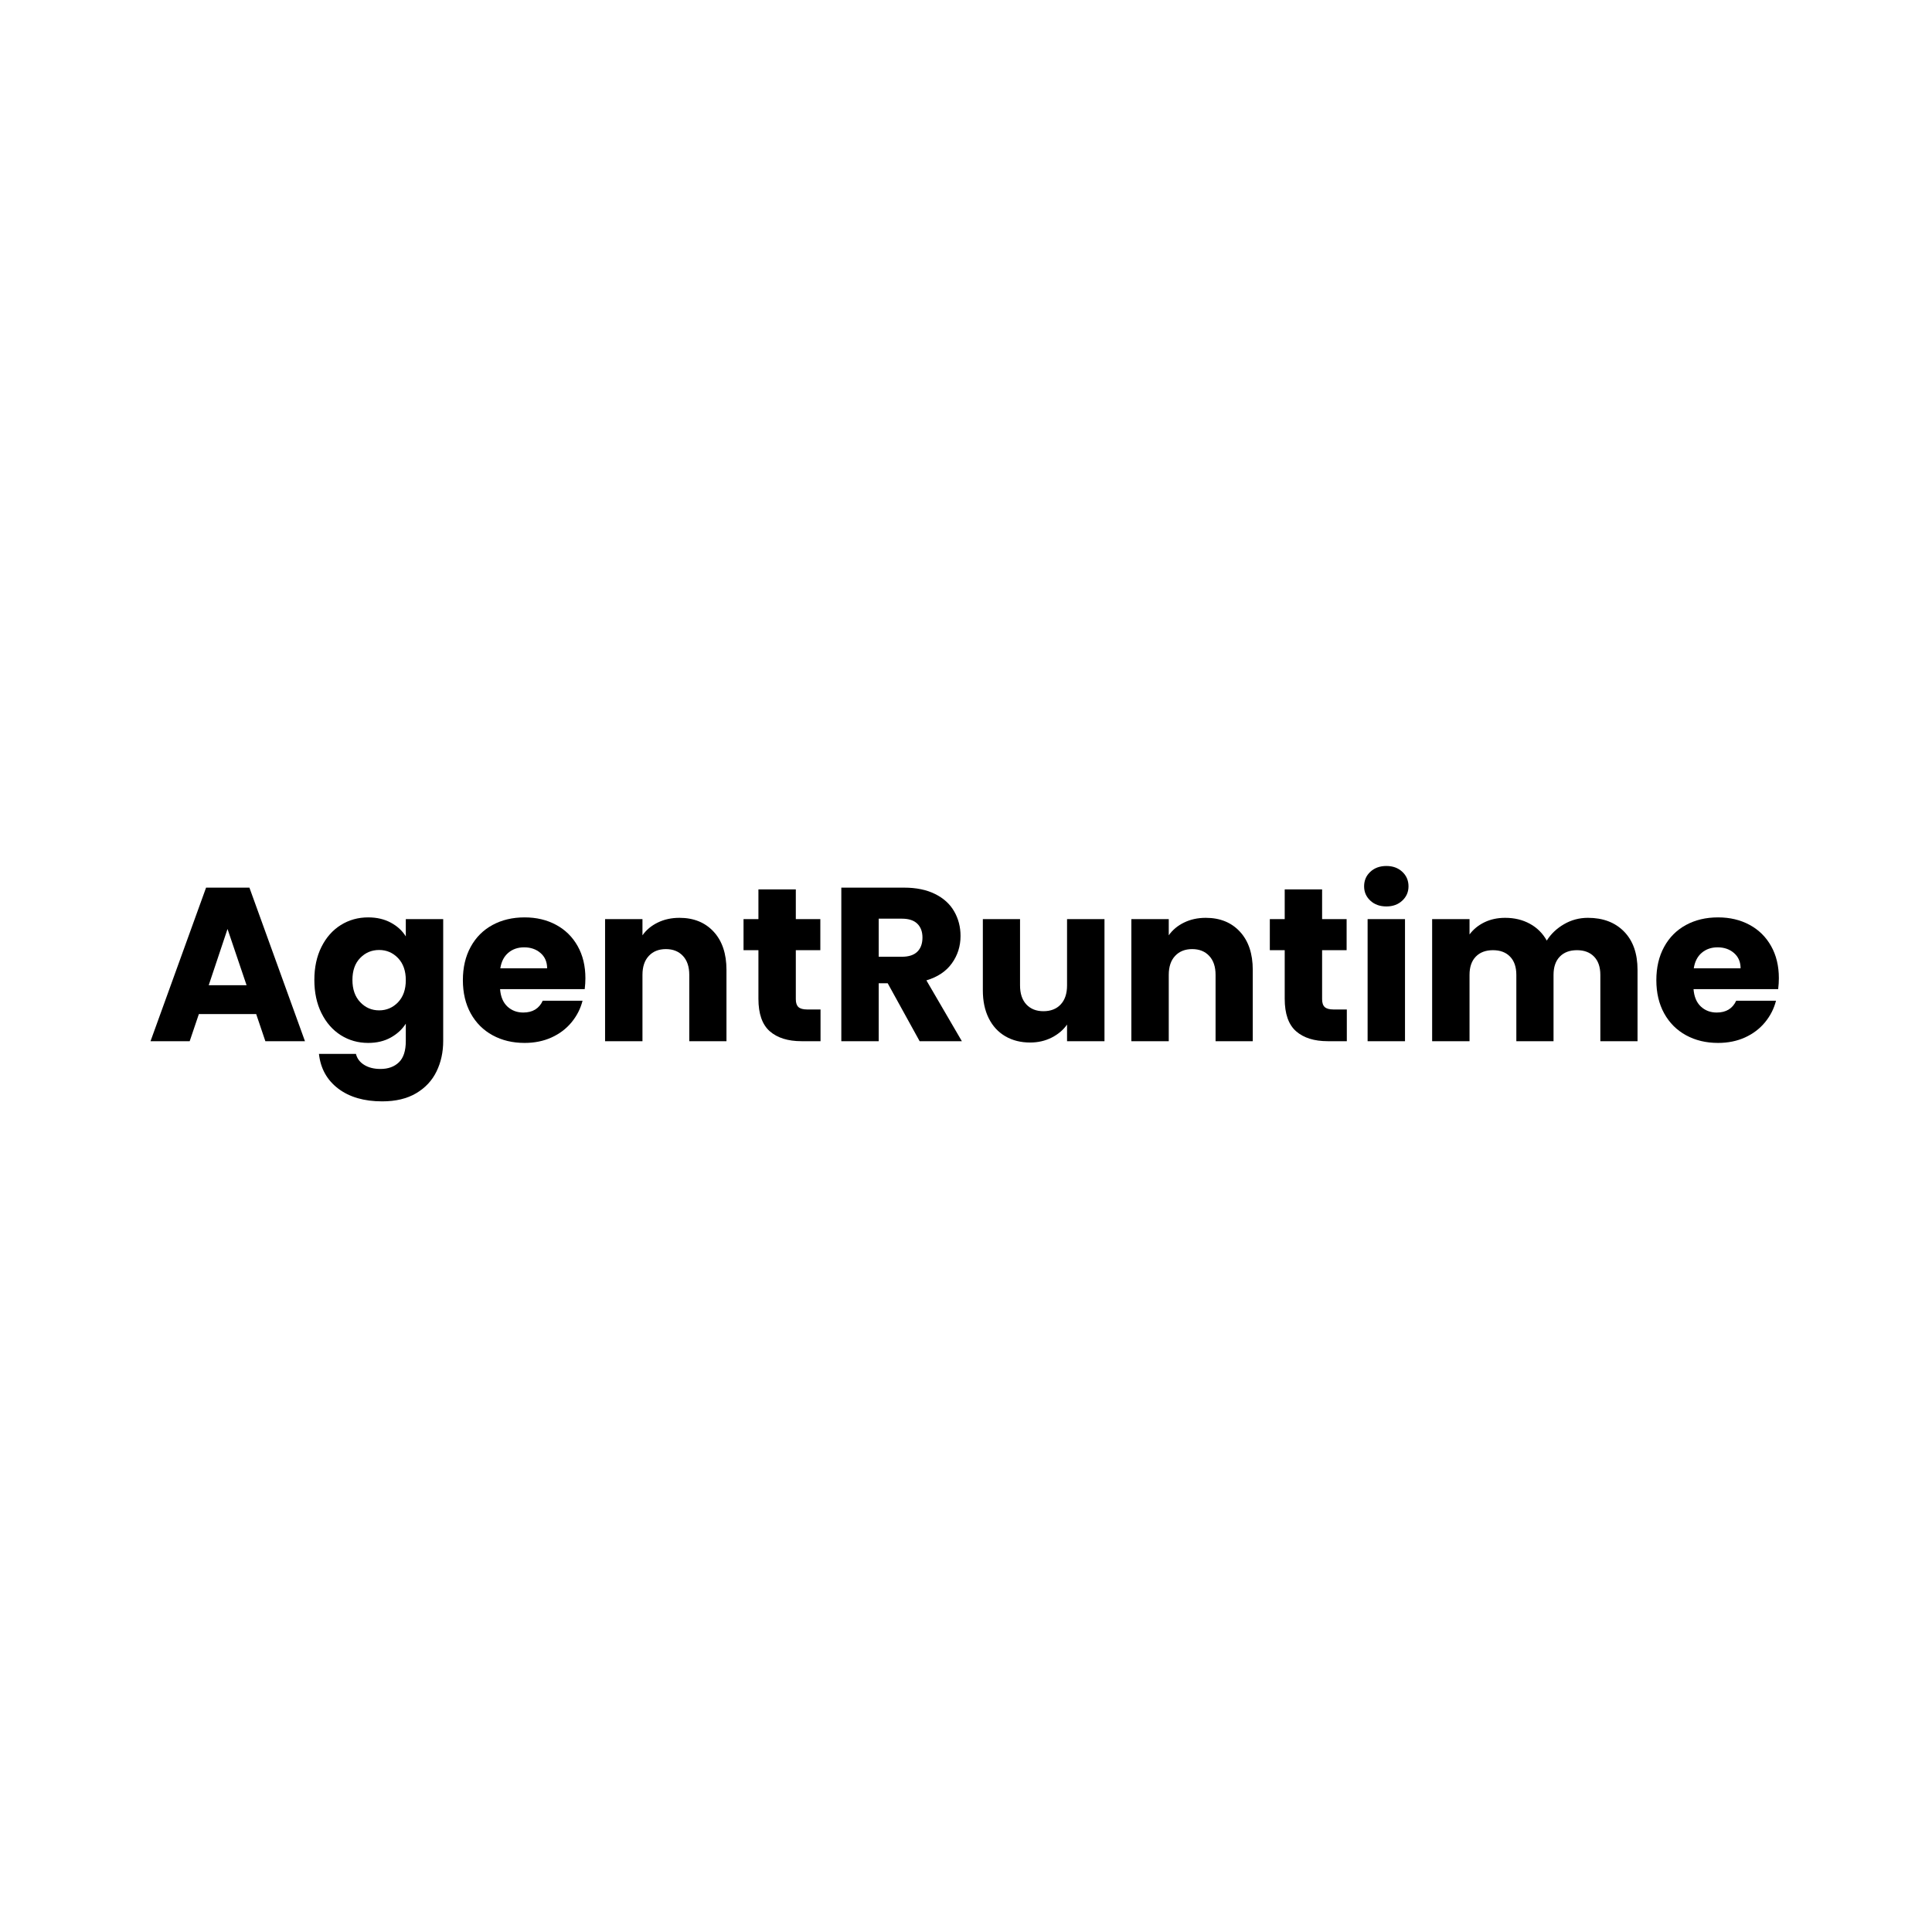
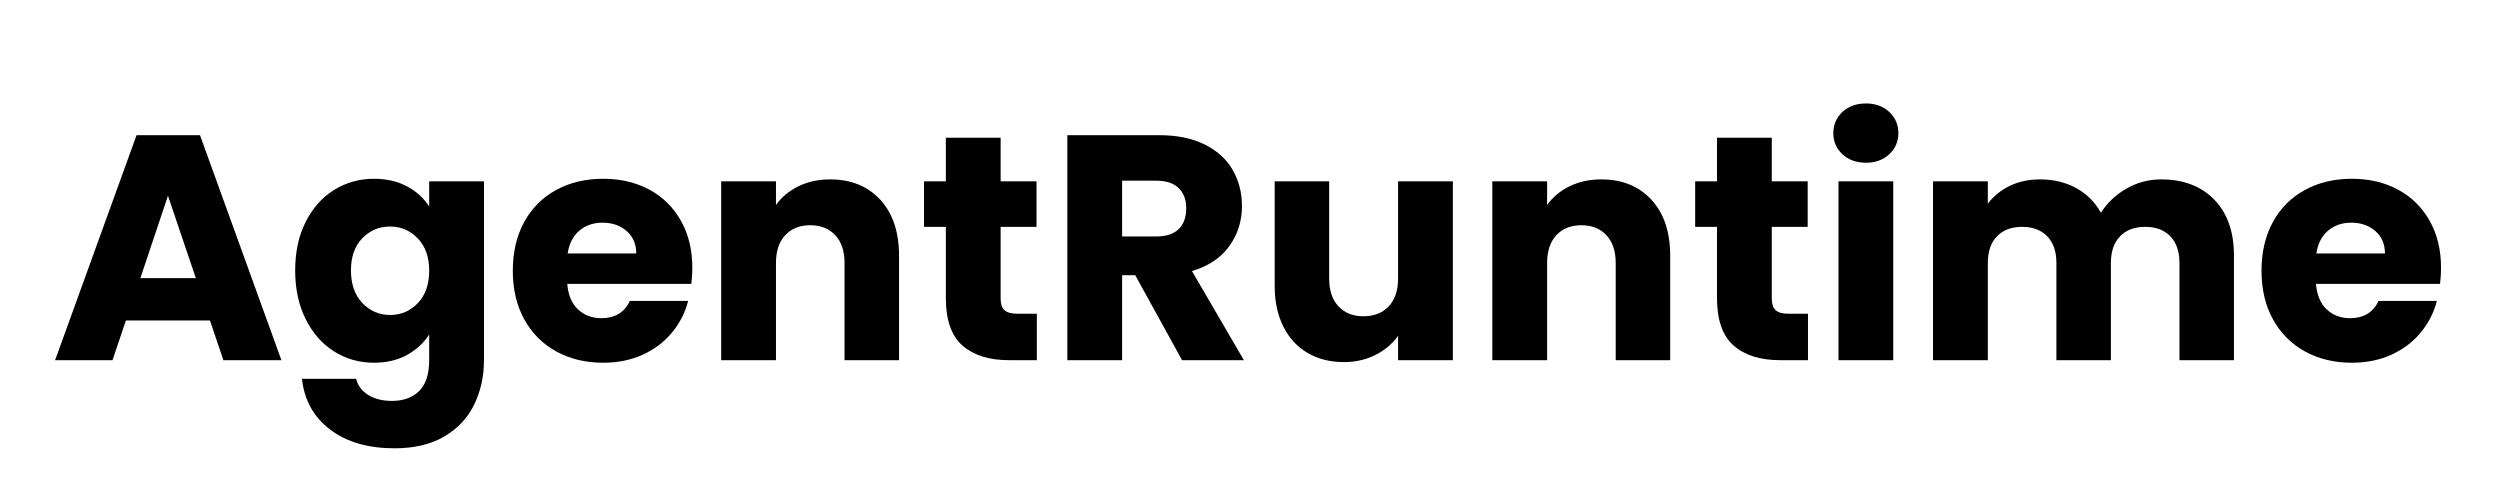
- <svg xmlns="http://www.w3.org/2000/svg" width="1000" zoomAndPan="magnify" viewBox="0 0 750 750" height="1000" preserveAspectRatio="xMidYMid meet" version="1.0">
+ <svg xmlns="http://www.w3.org/2000/svg" width="1000" zoomAndPan="magnify" viewBox="0 0 750 150" height="200" preserveAspectRatio="xMidYMid meet" version="1.0">
  <defs>
    <g />
-     <clipPath id="6c2a7078e9">
-       <rect x="0" width="638" y="0" height="121" />
+     <clipPath id="b97b2899fc">
+       <rect x="0" width="722" y="0" height="137" />
    </clipPath>
  </defs>
-   <g transform="matrix(1, 0, 0, 1, 56, 314)">
-     <g clip-path="url(#6c2a7078e9)">
+   <g transform="matrix(1, 0, 0, 1, 14, 6)">
+     <g clip-path="url(#b97b2899fc)">
      <g fill="#000000" fill-opacity="1">
-         <g transform="translate(1.074564, 90.18973)">
+         <g transform="translate(1.000005, 102.0528)">
          <g>
-             <path d="M 42.375 -10.531 L 20.125 -10.531 L 16.562 0 L 1.359 0 L 22.922 -59.609 L 39.75 -59.609 L 61.312 0 L 45.938 0 Z M 38.641 -21.734 L 31.25 -43.562 L 23.953 -21.734 Z M 38.641 -21.734 " />
+             <path d="M 47.984 -11.922 L 22.781 -11.922 L 18.75 0 L 1.531 0 L 25.969 -67.5 L 45 -67.5 L 69.422 0 L 52.016 0 Z M 43.75 -24.609 L 35.391 -49.328 L 27.109 -24.609 Z M 43.75 -24.609 " />
          </g>
        </g>
      </g>
      <g fill="#000000" fill-opacity="1">
-         <g transform="translate(63.6573, 90.18973)">
+         <g transform="translate(71.86501, 102.0528)">
          <g>
-             <path d="M 23.266 -48.062 C 26.609 -48.062 29.539 -47.379 32.062 -46.016 C 34.582 -44.66 36.52 -42.879 37.875 -40.672 L 37.875 -47.391 L 52.391 -47.391 L 52.391 -0.078 C 52.391 4.273 51.523 8.219 49.797 11.75 C 48.078 15.289 45.445 18.109 41.906 20.203 C 38.363 22.305 33.961 23.359 28.703 23.359 C 21.68 23.359 15.988 21.703 11.625 18.391 C 7.27 15.078 4.781 10.586 4.156 4.922 L 18.516 4.922 C 18.961 6.734 20.035 8.16 21.734 9.203 C 23.43 10.254 25.531 10.781 28.031 10.781 C 31.031 10.781 33.422 9.914 35.203 8.188 C 36.984 6.469 37.875 3.711 37.875 -0.078 L 37.875 -6.797 C 36.457 -4.586 34.504 -2.789 32.016 -1.406 C 29.523 -0.02 26.609 0.672 23.266 0.672 C 19.359 0.672 15.816 -0.328 12.641 -2.328 C 9.473 -4.336 6.969 -7.195 5.125 -10.906 C 3.289 -14.613 2.375 -18.906 2.375 -23.781 C 2.375 -28.645 3.289 -32.914 5.125 -36.594 C 6.969 -40.281 9.473 -43.113 12.641 -45.094 C 15.816 -47.07 19.359 -48.062 23.266 -48.062 Z M 37.875 -23.688 C 37.875 -27.312 36.867 -30.172 34.859 -32.266 C 32.848 -34.359 30.398 -35.406 27.516 -35.406 C 24.629 -35.406 22.18 -34.375 20.172 -32.312 C 18.16 -30.25 17.156 -27.406 17.156 -23.781 C 17.156 -20.156 18.16 -17.281 20.172 -15.156 C 22.18 -13.031 24.629 -11.969 27.516 -11.969 C 30.398 -11.969 32.848 -13.016 34.859 -15.109 C 36.867 -17.211 37.875 -20.07 37.875 -23.688 Z M 37.875 -23.688 " />
+             <path d="M 26.344 -54.422 C 30.125 -54.422 33.441 -53.648 36.297 -52.109 C 39.148 -50.578 41.348 -48.562 42.891 -46.062 L 42.891 -53.656 L 59.328 -53.656 L 59.328 -0.094 C 59.328 4.844 58.348 9.312 56.391 13.312 C 54.441 17.32 51.461 20.508 47.453 22.875 C 43.441 25.25 38.457 26.438 32.5 26.438 C 24.551 26.438 18.109 24.562 13.172 20.812 C 8.234 17.062 5.414 11.984 4.719 5.578 L 20.969 5.578 C 21.477 7.629 22.691 9.25 24.609 10.438 C 26.535 11.625 28.91 12.219 31.734 12.219 C 35.129 12.219 37.836 11.238 39.859 9.281 C 41.879 7.32 42.891 4.195 42.891 -0.094 L 42.891 -7.688 C 41.285 -5.188 39.07 -3.148 36.25 -1.578 C 33.426 -0.016 30.125 0.766 26.344 0.766 C 21.926 0.766 17.922 -0.367 14.328 -2.641 C 10.734 -4.922 7.895 -8.16 5.812 -12.359 C 3.727 -16.555 2.688 -21.41 2.688 -26.922 C 2.688 -32.43 3.727 -37.27 5.812 -41.438 C 7.895 -45.602 10.734 -48.805 14.328 -51.047 C 17.922 -53.297 21.926 -54.422 26.344 -54.422 Z M 42.891 -26.828 C 42.891 -30.93 41.75 -34.164 39.469 -36.531 C 37.195 -38.906 34.426 -40.094 31.156 -40.094 C 27.883 -40.094 25.109 -38.922 22.828 -36.578 C 20.555 -34.242 19.422 -31.023 19.422 -26.922 C 19.422 -22.816 20.555 -19.562 22.828 -17.156 C 25.109 -14.758 27.883 -13.562 31.156 -13.562 C 34.426 -13.562 37.195 -14.742 39.469 -17.109 C 41.75 -19.484 42.891 -22.723 42.891 -26.828 Z M 42.891 -26.828 " />
          </g>
        </g>
      </g>
      <g fill="#000000" fill-opacity="1">
-         <g transform="translate(121.3149, 90.18973)">
+         <g transform="translate(137.1531, 102.0528)">
          <g>
-             <path d="M 49.938 -24.453 C 49.938 -23.098 49.848 -21.688 49.672 -20.219 L 16.812 -20.219 C 17.039 -17.27 17.988 -15.016 19.656 -13.453 C 21.332 -11.898 23.383 -11.125 25.812 -11.125 C 29.438 -11.125 31.957 -12.648 33.375 -15.703 L 48.828 -15.703 C 48.035 -12.598 46.602 -9.797 44.531 -7.297 C 42.469 -4.805 39.879 -2.852 36.766 -1.438 C 33.648 -0.031 30.172 0.672 26.328 0.672 C 21.68 0.672 17.547 -0.316 13.922 -2.297 C 10.297 -4.273 7.461 -7.102 5.422 -10.781 C 3.391 -14.469 2.375 -18.77 2.375 -23.688 C 2.375 -28.613 3.379 -32.914 5.391 -36.594 C 7.398 -40.281 10.219 -43.113 13.844 -45.094 C 17.469 -47.07 21.629 -48.062 26.328 -48.062 C 30.91 -48.062 34.984 -47.098 38.547 -45.172 C 42.117 -43.254 44.91 -40.508 46.922 -36.938 C 48.93 -33.375 49.938 -29.211 49.938 -24.453 Z M 35.078 -28.281 C 35.078 -30.77 34.227 -32.75 32.531 -34.219 C 30.832 -35.695 28.707 -36.438 26.156 -36.438 C 23.719 -36.438 21.664 -35.727 20 -34.312 C 18.332 -32.895 17.301 -30.883 16.906 -28.281 Z M 35.078 -28.281 " />
+             <path d="M 56.547 -27.688 C 56.547 -26.156 56.445 -24.555 56.25 -22.891 L 19.031 -22.891 C 19.289 -19.555 20.363 -17.004 22.25 -15.234 C 24.145 -13.473 26.473 -12.594 29.234 -12.594 C 33.336 -12.594 36.191 -14.32 37.797 -17.781 L 55.297 -17.781 C 54.391 -14.258 52.766 -11.086 50.422 -8.266 C 48.086 -5.441 45.156 -3.227 41.625 -1.625 C 38.102 -0.031 34.164 0.766 29.812 0.766 C 24.551 0.766 19.867 -0.352 15.766 -2.594 C 11.66 -4.844 8.453 -8.051 6.141 -12.219 C 3.836 -16.383 2.688 -21.254 2.688 -26.828 C 2.688 -32.398 3.82 -37.27 6.094 -41.438 C 8.375 -45.602 11.566 -48.805 15.672 -51.047 C 19.773 -53.297 24.488 -54.422 29.812 -54.422 C 35 -54.422 39.613 -53.332 43.656 -51.156 C 47.695 -48.977 50.852 -45.867 53.125 -41.828 C 55.406 -37.785 56.547 -33.07 56.547 -27.688 Z M 39.719 -32.016 C 39.719 -34.836 38.754 -37.082 36.828 -38.75 C 34.898 -40.414 32.492 -41.25 29.609 -41.25 C 26.859 -41.25 24.535 -40.445 22.641 -38.844 C 20.754 -37.238 19.586 -34.961 19.141 -32.016 Z M 39.719 -32.016 " />
          </g>
        </g>
      </g>
      <g fill="#000000" fill-opacity="1">
-         <g transform="translate(173.6229, 90.18973)">
+         <g transform="translate(196.3836, 102.0528)">
          <g>
-             <path d="M 34.141 -47.891 C 39.68 -47.891 44.109 -46.094 47.422 -42.5 C 50.734 -38.906 52.391 -33.969 52.391 -27.688 L 52.391 0 L 37.953 0 L 37.953 -25.734 C 37.953 -28.898 37.129 -31.359 35.484 -33.109 C 33.848 -34.867 31.645 -35.75 28.875 -35.75 C 26.102 -35.75 23.895 -34.867 22.25 -33.109 C 20.602 -31.359 19.781 -28.898 19.781 -25.734 L 19.781 0 L 5.266 0 L 5.266 -47.391 L 19.781 -47.391 L 19.781 -41.109 C 21.258 -43.203 23.242 -44.852 25.734 -46.062 C 28.223 -47.281 31.023 -47.891 34.141 -47.891 Z M 34.141 -47.891 " />
+             <path d="M 38.656 -54.234 C 44.938 -54.234 49.953 -52.195 53.703 -48.125 C 57.453 -44.051 59.328 -38.457 59.328 -31.344 L 59.328 0 L 42.984 0 L 42.984 -29.141 C 42.984 -32.723 42.051 -35.508 40.188 -37.5 C 38.332 -39.488 35.832 -40.484 32.688 -40.484 C 29.551 -40.484 27.051 -39.488 25.188 -37.5 C 23.332 -35.508 22.406 -32.723 22.406 -29.141 L 22.406 0 L 5.969 0 L 5.969 -53.656 L 22.406 -53.656 L 22.406 -46.547 C 24.07 -48.91 26.312 -50.781 29.125 -52.156 C 31.945 -53.539 35.125 -54.234 38.656 -54.234 Z M 38.656 -54.234 " />
          </g>
        </g>
      </g>
      <g fill="#000000" fill-opacity="1">
-         <g transform="translate(230.856, 90.18973)">
+         <g transform="translate(261.1909, 102.0528)">
          <g>
-             <path d="M 31.672 -12.312 L 31.672 0 L 24.281 0 C 19.02 0 14.914 -1.285 11.969 -3.859 C 9.031 -6.441 7.562 -10.645 7.562 -16.469 L 7.562 -35.328 L 1.781 -35.328 L 1.781 -47.391 L 7.562 -47.391 L 7.562 -58.938 L 22.078 -58.938 L 22.078 -47.391 L 31.594 -47.391 L 31.594 -35.328 L 22.078 -35.328 L 22.078 -16.312 C 22.078 -14.895 22.414 -13.875 23.094 -13.25 C 23.781 -12.625 24.914 -12.312 26.5 -12.312 Z M 31.672 -12.312 " />
+             <path d="M 35.859 -13.938 L 35.859 0 L 27.5 0 C 21.539 0 16.895 -1.457 13.562 -4.375 C 10.227 -7.289 8.562 -12.051 8.562 -18.656 L 8.562 -40 L 2.016 -40 L 2.016 -53.656 L 8.562 -53.656 L 8.562 -66.734 L 25 -66.734 L 25 -53.656 L 35.766 -53.656 L 35.766 -40 L 25 -40 L 25 -18.469 C 25 -16.863 25.383 -15.707 26.156 -15 C 26.926 -14.289 28.207 -13.938 30 -13.938 Z M 35.859 -13.938 " />
          </g>
        </g>
      </g>
      <g fill="#000000" fill-opacity="1">
-         <g transform="translate(265.3317, 90.18973)">
+         <g transform="translate(300.2292, 102.0528)">
          <g>
-             <path d="M 35.672 0 L 23.266 -22.5 L 19.781 -22.5 L 19.781 0 L 5.266 0 L 5.266 -59.609 L 29.641 -59.609 C 34.336 -59.609 38.344 -58.785 41.656 -57.141 C 44.969 -55.504 47.441 -53.254 49.078 -50.391 C 50.723 -47.535 51.547 -44.352 51.547 -40.844 C 51.547 -36.883 50.426 -33.348 48.188 -30.234 C 45.957 -27.117 42.66 -24.91 38.297 -23.609 L 52.062 0 Z M 19.781 -32.781 L 28.781 -32.781 C 31.445 -32.781 33.441 -33.43 34.766 -34.734 C 36.098 -36.035 36.766 -37.875 36.766 -40.25 C 36.766 -42.52 36.098 -44.305 34.766 -45.609 C 33.441 -46.91 31.445 -47.562 28.781 -47.562 L 19.781 -47.562 Z M 19.781 -32.781 " />
+             <path d="M 40.391 0 L 26.344 -25.484 L 22.406 -25.484 L 22.406 0 L 5.969 0 L 5.969 -67.5 L 33.562 -67.5 C 38.883 -67.5 43.422 -66.566 47.172 -64.703 C 50.922 -62.848 53.723 -60.301 55.578 -57.062 C 57.43 -53.832 58.359 -50.227 58.359 -46.25 C 58.359 -41.758 57.094 -37.75 54.562 -34.219 C 52.031 -30.695 48.297 -28.203 43.359 -26.734 L 58.938 0 Z M 22.406 -37.109 L 32.594 -37.109 C 35.602 -37.109 37.863 -37.848 39.375 -39.328 C 40.883 -40.805 41.641 -42.891 41.641 -45.578 C 41.641 -48.141 40.883 -50.156 39.375 -51.625 C 37.863 -53.102 35.602 -53.844 32.594 -53.844 L 22.406 -53.844 Z M 22.406 -37.109 " />
          </g>
        </g>
      </g>
      <g fill="#000000" fill-opacity="1">
-         <g transform="translate(320.6966, 90.18973)">
+         <g transform="translate(362.9211, 102.0528)">
          <g>
-             <path d="M 52.062 -47.391 L 52.062 0 L 37.531 0 L 37.531 -6.453 C 36.062 -4.359 34.066 -2.672 31.547 -1.391 C 29.023 -0.117 26.238 0.516 23.188 0.516 C 19.562 0.516 16.359 -0.289 13.578 -1.906 C 10.805 -3.52 8.656 -5.852 7.125 -8.906 C 5.602 -11.969 4.844 -15.566 4.844 -19.703 L 4.844 -47.391 L 19.281 -47.391 L 19.281 -21.656 C 19.281 -18.488 20.098 -16.023 21.734 -14.266 C 23.379 -12.516 25.586 -11.641 28.359 -11.641 C 31.191 -11.641 33.426 -12.516 35.062 -14.266 C 36.707 -16.023 37.531 -18.488 37.531 -21.656 L 37.531 -47.391 Z M 52.062 -47.391 " />
+             <path d="M 58.938 -53.656 L 58.938 0 L 42.5 0 L 42.5 -7.312 C 40.832 -4.938 38.57 -3.023 35.719 -1.578 C 32.863 -0.141 29.707 0.578 26.25 0.578 C 22.145 0.578 18.52 -0.332 15.375 -2.156 C 12.238 -3.988 9.805 -6.633 8.078 -10.094 C 6.348 -13.551 5.484 -17.625 5.484 -22.312 L 5.484 -53.656 L 21.828 -53.656 L 21.828 -24.516 C 21.828 -20.93 22.754 -18.145 24.609 -16.156 C 26.473 -14.164 28.973 -13.172 32.109 -13.172 C 35.316 -13.172 37.848 -14.164 39.703 -16.156 C 41.566 -18.145 42.5 -20.93 42.5 -24.516 L 42.5 -53.656 Z M 58.938 -53.656 " />
          </g>
        </g>
      </g>
      <g fill="#000000" fill-opacity="1">
-         <g transform="translate(377.9296, 90.18973)">
+         <g transform="translate(427.7285, 102.0528)">
          <g>
-             <path d="M 34.141 -47.891 C 39.68 -47.891 44.109 -46.094 47.422 -42.5 C 50.734 -38.906 52.391 -33.969 52.391 -27.688 L 52.391 0 L 37.953 0 L 37.953 -25.734 C 37.953 -28.898 37.129 -31.359 35.484 -33.109 C 33.848 -34.867 31.645 -35.75 28.875 -35.75 C 26.102 -35.75 23.895 -34.867 22.25 -33.109 C 20.602 -31.359 19.781 -28.898 19.781 -25.734 L 19.781 0 L 5.266 0 L 5.266 -47.391 L 19.781 -47.391 L 19.781 -41.109 C 21.258 -43.203 23.242 -44.852 25.734 -46.062 C 28.223 -47.281 31.023 -47.891 34.141 -47.891 Z M 34.141 -47.891 " />
+             <path d="M 38.656 -54.234 C 44.938 -54.234 49.953 -52.195 53.703 -48.125 C 57.453 -44.051 59.328 -38.457 59.328 -31.344 L 59.328 0 L 42.984 0 L 42.984 -29.141 C 42.984 -32.723 42.051 -35.508 40.188 -37.5 C 38.332 -39.488 35.832 -40.484 32.688 -40.484 C 29.551 -40.484 27.051 -39.488 25.188 -37.5 C 23.332 -35.508 22.406 -32.723 22.406 -29.141 L 22.406 0 L 5.969 0 L 5.969 -53.656 L 22.406 -53.656 L 22.406 -46.547 C 24.07 -48.91 26.312 -50.781 29.125 -52.156 C 31.945 -53.539 35.125 -54.234 38.656 -54.234 Z M 38.656 -54.234 " />
          </g>
        </g>
      </g>
      <g fill="#000000" fill-opacity="1">
-         <g transform="translate(435.1627, 90.18973)">
+         <g transform="translate(492.5358, 102.0528)">
          <g>
-             <path d="M 31.672 -12.312 L 31.672 0 L 24.281 0 C 19.02 0 14.914 -1.285 11.969 -3.859 C 9.031 -6.441 7.562 -10.645 7.562 -16.469 L 7.562 -35.328 L 1.781 -35.328 L 1.781 -47.391 L 7.562 -47.391 L 7.562 -58.938 L 22.078 -58.938 L 22.078 -47.391 L 31.594 -47.391 L 31.594 -35.328 L 22.078 -35.328 L 22.078 -16.312 C 22.078 -14.895 22.414 -13.875 23.094 -13.25 C 23.781 -12.625 24.914 -12.312 26.5 -12.312 Z M 31.672 -12.312 " />
+             <path d="M 35.859 -13.938 L 35.859 0 L 27.5 0 C 21.539 0 16.895 -1.457 13.562 -4.375 C 10.227 -7.289 8.562 -12.051 8.562 -18.656 L 8.562 -40 L 2.016 -40 L 2.016 -53.656 L 8.562 -53.656 L 8.562 -66.734 L 25 -66.734 L 25 -53.656 L 35.766 -53.656 L 35.766 -40 L 25 -40 L 25 -18.469 C 25 -16.863 25.383 -15.707 26.156 -15 C 26.926 -14.289 28.207 -13.938 30 -13.938 Z M 35.859 -13.938 " />
          </g>
        </g>
      </g>
      <g fill="#000000" fill-opacity="1">
-         <g transform="translate(469.6384, 90.18973)">
+         <g transform="translate(531.574, 102.0528)">
          <g>
-             <path d="M 12.562 -52.312 C 10.02 -52.312 7.941 -53.062 6.328 -54.562 C 4.711 -56.062 3.906 -57.914 3.906 -60.125 C 3.906 -62.383 4.711 -64.266 6.328 -65.766 C 7.941 -67.266 10.02 -68.016 12.562 -68.016 C 15.062 -68.016 17.113 -67.266 18.719 -65.766 C 20.332 -64.266 21.141 -62.383 21.141 -60.125 C 21.141 -57.914 20.332 -56.062 18.719 -54.562 C 17.113 -53.062 15.062 -52.312 12.562 -52.312 Z M 19.781 -47.391 L 19.781 0 L 5.266 0 L 5.266 -47.391 Z M 19.781 -47.391 " />
+             <path d="M 14.234 -59.234 C 11.348 -59.234 8.988 -60.082 7.156 -61.781 C 5.332 -63.477 4.422 -65.578 4.422 -68.078 C 4.422 -70.641 5.332 -72.77 7.156 -74.469 C 8.988 -76.164 11.348 -77.016 14.234 -77.016 C 17.055 -77.016 19.379 -76.164 21.203 -74.469 C 23.023 -72.77 23.938 -70.641 23.938 -68.078 C 23.938 -65.578 23.023 -63.477 21.203 -61.781 C 19.379 -60.082 17.055 -59.234 14.234 -59.234 Z M 22.406 -53.656 L 22.406 0 L 5.969 0 L 5.969 -53.656 Z M 22.406 -53.656 " />
          </g>
        </g>
      </g>
      <g fill="#000000" fill-opacity="1">
-         <g transform="translate(494.6885, 90.18973)">
+         <g transform="translate(559.9393, 102.0528)">
          <g>
-             <path d="M 65.734 -47.891 C 71.617 -47.891 76.301 -46.109 79.781 -42.547 C 83.258 -38.984 85 -34.031 85 -27.688 L 85 0 L 70.562 0 L 70.562 -25.734 C 70.562 -28.785 69.754 -31.145 68.141 -32.812 C 66.535 -34.488 64.316 -35.328 61.484 -35.328 C 58.648 -35.328 56.426 -34.488 54.812 -32.812 C 53.195 -31.145 52.391 -28.785 52.391 -25.734 L 52.391 0 L 37.953 0 L 37.953 -25.734 C 37.953 -28.785 37.145 -31.145 35.531 -32.812 C 33.926 -34.488 31.707 -35.328 28.875 -35.328 C 26.039 -35.328 23.816 -34.488 22.203 -32.812 C 20.586 -31.145 19.781 -28.785 19.781 -25.734 L 19.781 0 L 5.266 0 L 5.266 -47.391 L 19.781 -47.391 L 19.781 -41.438 C 21.258 -43.426 23.188 -45 25.562 -46.156 C 27.938 -47.312 30.625 -47.891 33.625 -47.891 C 37.195 -47.891 40.383 -47.125 43.188 -45.594 C 45.988 -44.07 48.18 -41.895 49.766 -39.062 C 51.41 -41.664 53.645 -43.785 56.469 -45.422 C 59.301 -47.066 62.391 -47.891 65.734 -47.891 Z M 65.734 -47.891 " />
+             <path d="M 74.422 -54.234 C 81.086 -54.234 86.391 -52.211 90.328 -48.172 C 94.273 -44.129 96.25 -38.52 96.25 -31.344 L 96.25 0 L 79.906 0 L 79.906 -29.141 C 79.906 -32.598 78.988 -35.27 77.156 -37.156 C 75.332 -39.051 72.82 -40 69.625 -40 C 66.414 -40 63.895 -39.051 62.062 -37.156 C 60.238 -35.27 59.328 -32.598 59.328 -29.141 L 59.328 0 L 42.984 0 L 42.984 -29.141 C 42.984 -32.598 42.066 -35.27 40.234 -37.156 C 38.41 -39.051 35.895 -40 32.688 -40 C 29.488 -40 26.973 -39.051 25.141 -37.156 C 23.316 -35.27 22.406 -32.598 22.406 -29.141 L 22.406 0 L 5.969 0 L 5.969 -53.656 L 22.406 -53.656 L 22.406 -46.922 C 24.07 -49.172 26.25 -50.953 28.938 -52.266 C 31.633 -53.578 34.68 -54.234 38.078 -54.234 C 42.117 -54.234 45.723 -53.367 48.891 -51.641 C 52.066 -49.91 54.551 -47.441 56.344 -44.234 C 58.207 -47.18 60.738 -49.582 63.938 -51.438 C 67.145 -53.301 70.641 -54.234 74.422 -54.234 Z M 74.422 -54.234 " />
          </g>
        </g>
      </g>
      <g fill="#000000" fill-opacity="1">
-         <g transform="translate(584.614, 90.18973)">
+         <g transform="translate(661.7656, 102.0528)">
          <g>
-             <path d="M 49.938 -24.453 C 49.938 -23.098 49.848 -21.688 49.672 -20.219 L 16.812 -20.219 C 17.039 -17.27 17.988 -15.016 19.656 -13.453 C 21.332 -11.898 23.383 -11.125 25.812 -11.125 C 29.438 -11.125 31.957 -12.648 33.375 -15.703 L 48.828 -15.703 C 48.035 -12.598 46.602 -9.797 44.531 -7.297 C 42.469 -4.805 39.879 -2.852 36.766 -1.438 C 33.648 -0.031 30.172 0.672 26.328 0.672 C 21.68 0.672 17.547 -0.316 13.922 -2.297 C 10.297 -4.273 7.461 -7.102 5.422 -10.781 C 3.391 -14.469 2.375 -18.77 2.375 -23.688 C 2.375 -28.613 3.379 -32.914 5.391 -36.594 C 7.398 -40.281 10.219 -43.113 13.844 -45.094 C 17.469 -47.07 21.629 -48.062 26.328 -48.062 C 30.91 -48.062 34.984 -47.098 38.547 -45.172 C 42.117 -43.254 44.91 -40.508 46.922 -36.938 C 48.93 -33.375 49.938 -29.211 49.938 -24.453 Z M 35.078 -28.281 C 35.078 -30.77 34.227 -32.75 32.531 -34.219 C 30.832 -35.695 28.707 -36.438 26.156 -36.438 C 23.719 -36.438 21.664 -35.727 20 -34.312 C 18.332 -32.895 17.301 -30.883 16.906 -28.281 Z M 35.078 -28.281 " />
+             <path d="M 56.547 -27.688 C 56.547 -26.156 56.445 -24.555 56.25 -22.891 L 19.031 -22.891 C 19.289 -19.555 20.363 -17.004 22.25 -15.234 C 24.145 -13.473 26.473 -12.594 29.234 -12.594 C 33.336 -12.594 36.191 -14.32 37.797 -17.781 L 55.297 -17.781 C 54.391 -14.258 52.766 -11.086 50.422 -8.266 C 48.086 -5.441 45.156 -3.227 41.625 -1.625 C 38.102 -0.031 34.164 0.766 29.812 0.766 C 24.551 0.766 19.867 -0.352 15.766 -2.594 C 11.66 -4.844 8.453 -8.051 6.141 -12.219 C 3.836 -16.383 2.688 -21.254 2.688 -26.828 C 2.688 -32.398 3.82 -37.27 6.094 -41.438 C 8.375 -45.602 11.566 -48.805 15.672 -51.047 C 19.773 -53.297 24.488 -54.422 29.812 -54.422 C 35 -54.422 39.613 -53.332 43.656 -51.156 C 47.695 -48.977 50.852 -45.867 53.125 -41.828 C 55.406 -37.785 56.547 -33.07 56.547 -27.688 Z M 39.719 -32.016 C 39.719 -34.836 38.754 -37.082 36.828 -38.75 C 34.898 -40.414 32.492 -41.25 29.609 -41.25 C 26.859 -41.25 24.535 -40.445 22.641 -38.844 C 20.754 -37.238 19.586 -34.961 19.141 -32.016 Z M 39.719 -32.016 " />
          </g>
        </g>
      </g>
    </g>
  </g>
</svg>
